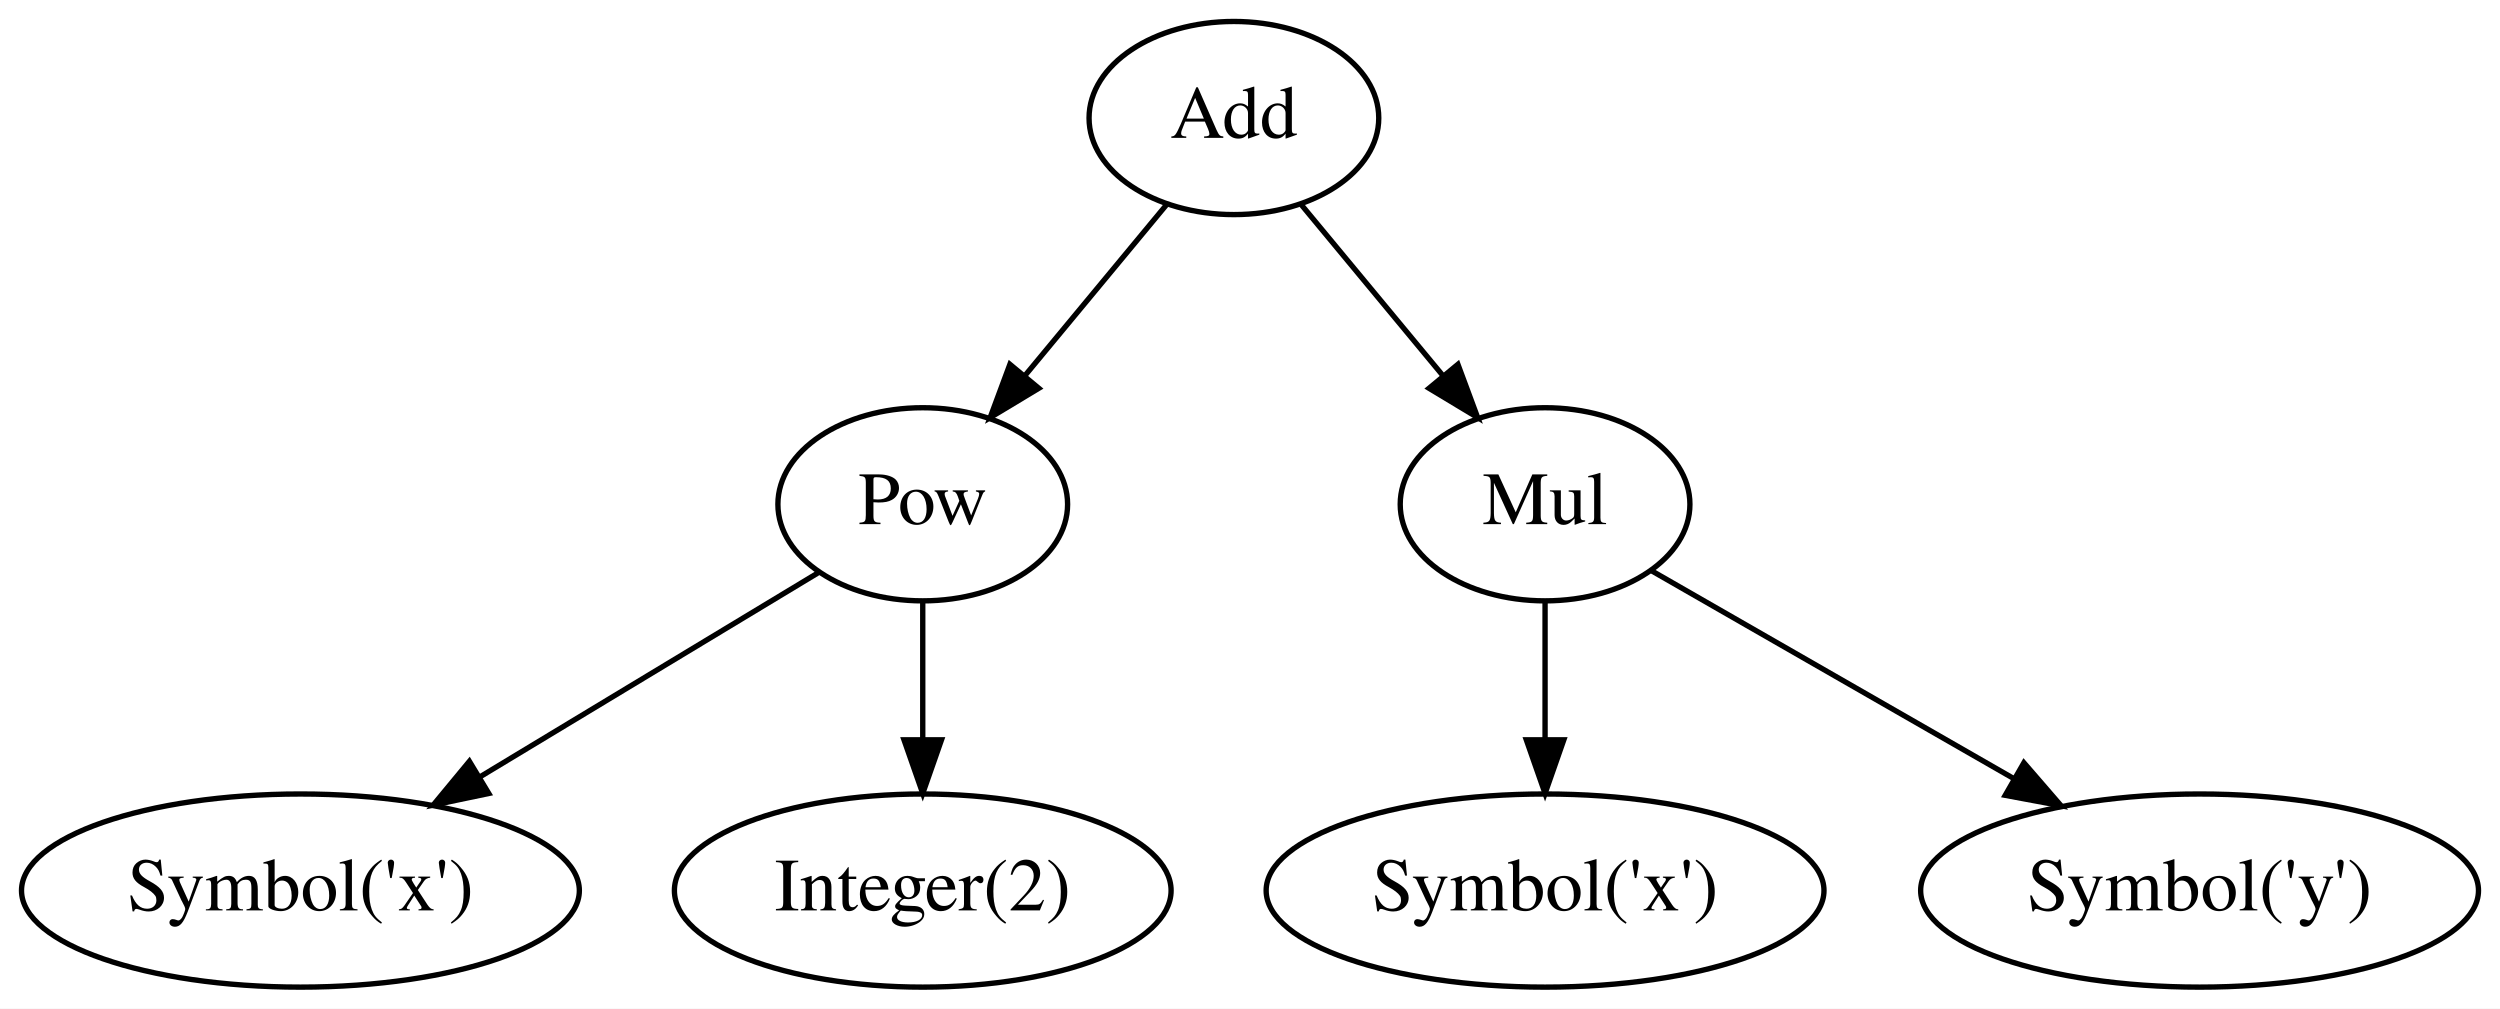
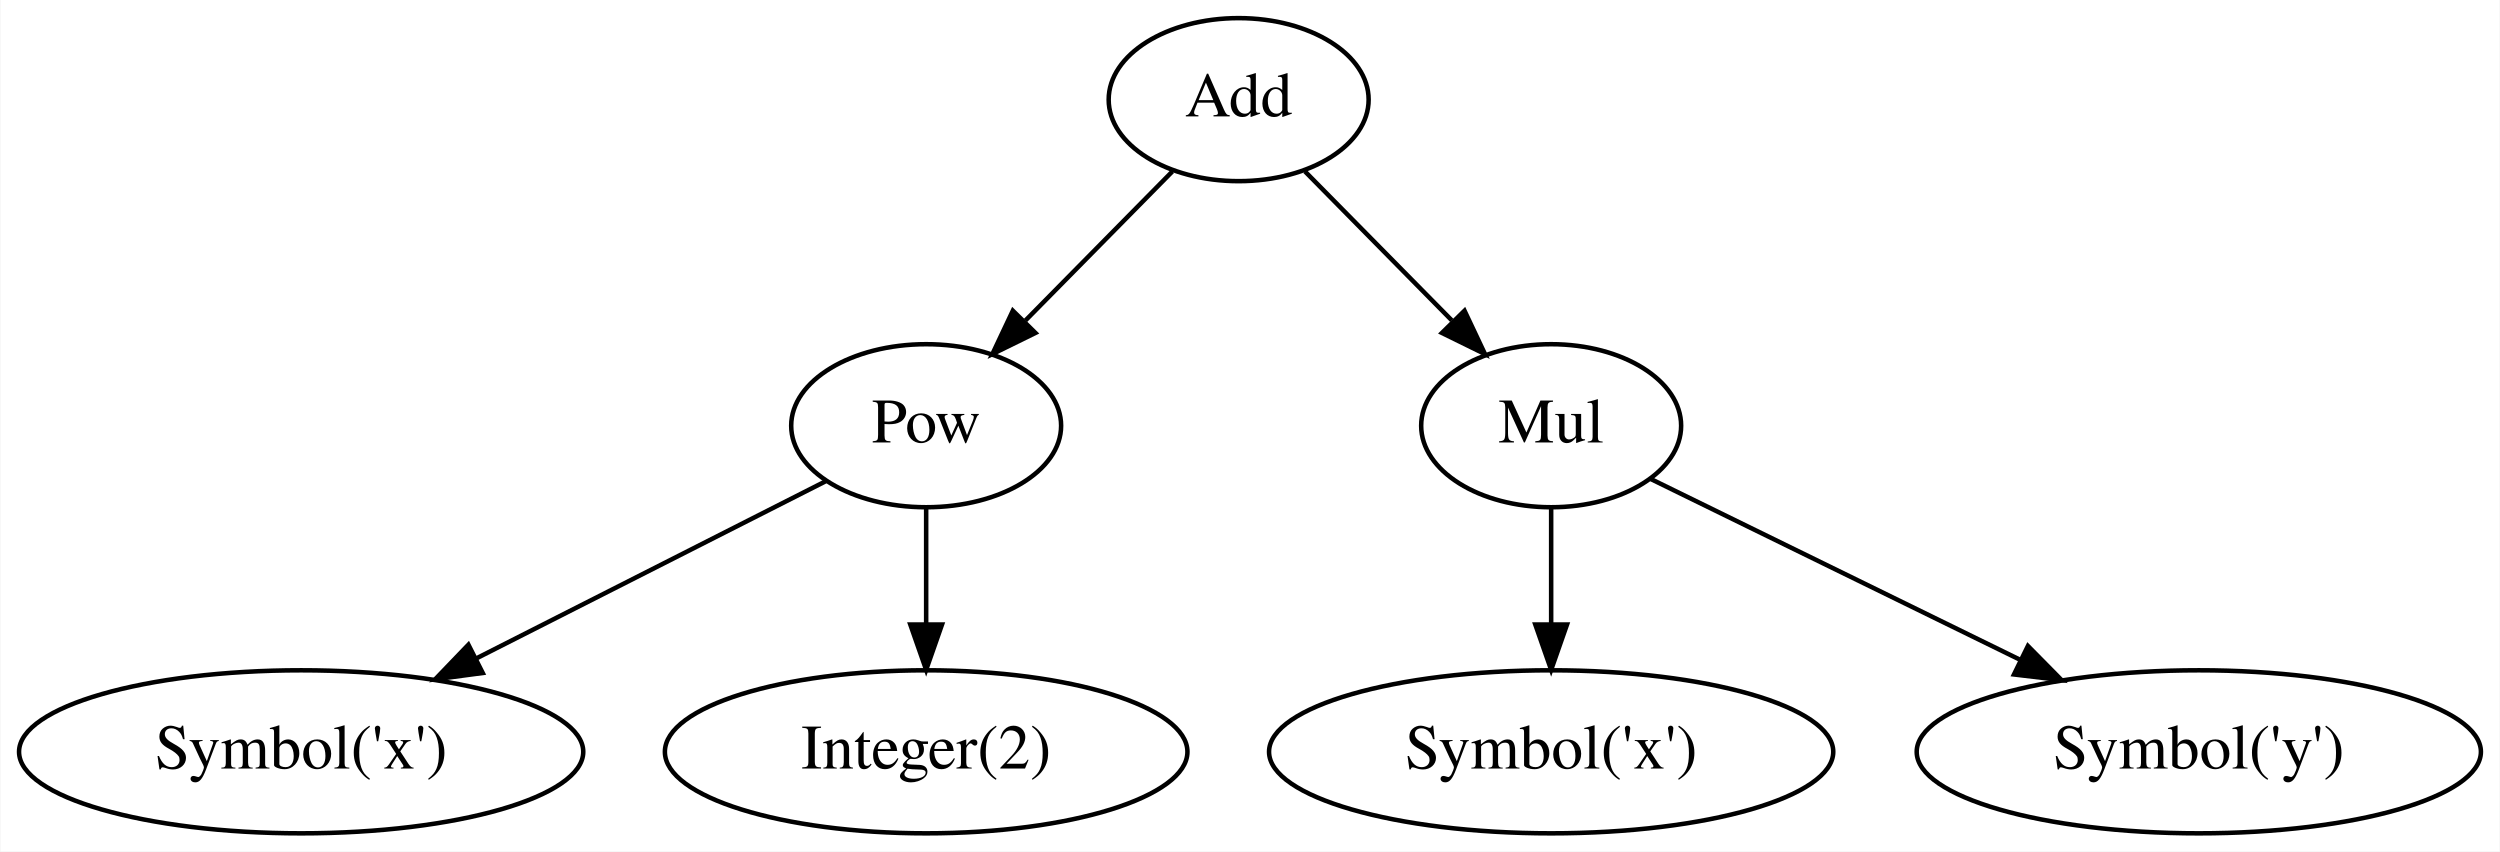
- <svg xmlns="http://www.w3.org/2000/svg" width="466pt" height="188pt" viewBox="0.00 0.00 465.99 188.00">
+ <svg xmlns="http://www.w3.org/2000/svg" width="552pt" height="188pt" viewBox="0.00 0.00 551.79 188.00">
  <g id="graph0" class="graph" transform="scale(1 1) rotate(0) translate(4 184)">
-     <polygon fill="white" stroke="none" points="-4,4 -4,-184 461.991,-184 461.991,4 -4,4" />
+     <polygon fill="white" stroke="transparent" points="-4,4 -4,-184 547.79,-184 547.79,4 -4,4" />
    <g id="node1" class="node">
-       <ellipse fill="none" stroke="black" cx="225.995" cy="-162" rx="27" ry="18" />
-       <text text-anchor="middle" x="225.995" y="-158.3" font-family="Times,serif" font-size="14.00">Add</text>
+       <ellipse fill="none" stroke="black" cx="269.39" cy="-162" rx="28.7" ry="18" />
+       <text text-anchor="middle" x="269.39" y="-158.3" font-family="Times,serif" font-size="14.00">Add</text>
    </g>
    <g id="node2" class="node">
-       <ellipse fill="none" stroke="black" cx="167.995" cy="-90" rx="27" ry="18" />
-       <text text-anchor="middle" x="167.995" y="-86.3" font-family="Times,serif" font-size="14.00">Pow</text>
+       <ellipse fill="none" stroke="black" cx="200.39" cy="-90" rx="29.8" ry="18" />
+       <text text-anchor="middle" x="200.39" y="-86.3" font-family="Times,serif" font-size="14.00">Pow</text>
    </g>
    <g id="edge1" class="edge">
-       <path fill="none" stroke="black" d="M213.41,-145.811C205.734,-136.546 195.769,-124.52 187.131,-114.094" />
-       <polygon fill="black" stroke="black" points="189.631,-111.626 180.556,-106.159 184.241,-116.093 189.631,-111.626" />
+       <path fill="none" stroke="black" d="M254.76,-146.15C245.34,-136.6 232.92,-123.99 222.33,-113.25" />
+       <polygon fill="black" stroke="black" points="224.52,-110.49 215.01,-105.82 219.53,-115.4 224.52,-110.49" />
    </g>
    <g id="node5" class="node">
-       <ellipse fill="none" stroke="black" cx="283.995" cy="-90" rx="27" ry="18" />
-       <text text-anchor="middle" x="283.995" y="-86.3" font-family="Times,serif" font-size="14.00">Mul</text>
+       <ellipse fill="none" stroke="black" cx="338.39" cy="-90" rx="28.7" ry="18" />
+       <text text-anchor="middle" x="338.39" y="-86.3" font-family="Times,serif" font-size="14.00">Mul</text>
    </g>
    <g id="edge2" class="edge">
-       <path fill="none" stroke="black" d="M238.581,-145.811C246.257,-136.546 256.221,-124.52 264.86,-114.094" />
-       <polygon fill="black" stroke="black" points="267.75,-116.093 271.435,-106.159 262.36,-111.626 267.75,-116.093" />
+       <path fill="none" stroke="black" d="M284.03,-146.15C293.45,-136.6 305.87,-123.99 316.46,-113.25" />
+       <polygon fill="black" stroke="black" points="319.26,-115.4 323.78,-105.82 314.27,-110.49 319.26,-115.4" />
    </g>
    <g id="node3" class="node">
-       <ellipse fill="none" stroke="black" cx="51.995" cy="-18" rx="51.991" ry="18" />
-       <text text-anchor="middle" x="51.995" y="-14.3" font-family="Times,serif" font-size="14.00">Symbol('x')</text>
+       <ellipse fill="none" stroke="black" cx="62.39" cy="-18" rx="62.29" ry="18" />
+       <text text-anchor="middle" x="62.39" y="-14.3" font-family="Times,serif" font-size="14.00">Symbol('x')</text>
    </g>
    <g id="edge3" class="edge">
-       <path fill="none" stroke="black" d="M148.58,-77.284C131.388,-66.909 105.918,-51.54 85.45,-39.188" />
-       <polygon fill="black" stroke="black" points="87.105,-36.099 76.735,-33.929 83.488,-42.092 87.105,-36.099" />
+       <path fill="none" stroke="black" d="M178.22,-77.75C157.48,-67.23 126.05,-51.29 101.16,-38.67" />
+       <polygon fill="black" stroke="black" points="102.48,-35.41 91.98,-34.01 99.32,-41.65 102.48,-35.41" />
    </g>
    <g id="node4" class="node">
-       <ellipse fill="none" stroke="black" cx="167.995" cy="-18" rx="46.292" ry="18" />
-       <text text-anchor="middle" x="167.995" y="-14.3" font-family="Times,serif" font-size="14.00">Integer(2)</text>
+       <ellipse fill="none" stroke="black" cx="200.39" cy="-18" rx="57.69" ry="18" />
+       <text text-anchor="middle" x="200.39" y="-14.3" font-family="Times,serif" font-size="14.00">Integer(2)</text>
    </g>
    <g id="edge4" class="edge">
-       <path fill="none" stroke="black" d="M167.995,-71.697C167.995,-63.983 167.995,-54.712 167.995,-46.112" />
-       <polygon fill="black" stroke="black" points="171.495,-46.104 167.995,-36.104 164.495,-46.104 171.495,-46.104" />
+       <path fill="none" stroke="black" d="M200.39,-71.7C200.39,-63.98 200.39,-54.71 200.39,-46.11" />
+       <polygon fill="black" stroke="black" points="203.89,-46.1 200.39,-36.1 196.89,-46.1 203.89,-46.1" />
    </g>
    <g id="node6" class="node">
-       <ellipse fill="none" stroke="black" cx="283.995" cy="-18" rx="51.991" ry="18" />
-       <text text-anchor="middle" x="283.995" y="-14.3" font-family="Times,serif" font-size="14.00">Symbol('x')</text>
+       <ellipse fill="none" stroke="black" cx="338.39" cy="-18" rx="62.29" ry="18" />
+       <text text-anchor="middle" x="338.39" y="-14.3" font-family="Times,serif" font-size="14.00">Symbol('x')</text>
    </g>
    <g id="edge5" class="edge">
-       <path fill="none" stroke="black" d="M283.995,-71.697C283.995,-63.983 283.995,-54.712 283.995,-46.112" />
-       <polygon fill="black" stroke="black" points="287.495,-46.104 283.995,-36.104 280.495,-46.104 287.495,-46.104" />
+       <path fill="none" stroke="black" d="M338.39,-71.7C338.39,-63.98 338.39,-54.71 338.39,-46.11" />
+       <polygon fill="black" stroke="black" points="341.89,-46.1 338.39,-36.1 334.89,-46.1 341.89,-46.1" />
    </g>
    <g id="node7" class="node">
-       <ellipse fill="none" stroke="black" cx="405.995" cy="-18" rx="51.991" ry="18" />
-       <text text-anchor="middle" x="405.995" y="-14.3" font-family="Times,serif" font-size="14.00">Symbol('y')</text>
+       <ellipse fill="none" stroke="black" cx="481.39" cy="-18" rx="62.29" ry="18" />
+       <text text-anchor="middle" x="481.39" y="-14.3" font-family="Times,serif" font-size="14.00">Symbol('y')</text>
    </g>
    <g id="edge6" class="edge">
-       <path fill="none" stroke="black" d="M303.868,-77.597C322.146,-67.11 349.645,-51.332 371.505,-38.789" />
-       <polygon fill="black" stroke="black" points="373.249,-41.824 380.181,-33.812 369.765,-35.753 373.249,-41.824" />
+       <path fill="none" stroke="black" d="M360.42,-78.22C382.06,-67.63 415.53,-51.24 441.79,-38.39" />
+       <polygon fill="black" stroke="black" points="443.66,-41.37 451.1,-33.83 440.58,-35.08 443.66,-41.37" />
    </g>
  </g>
</svg>
